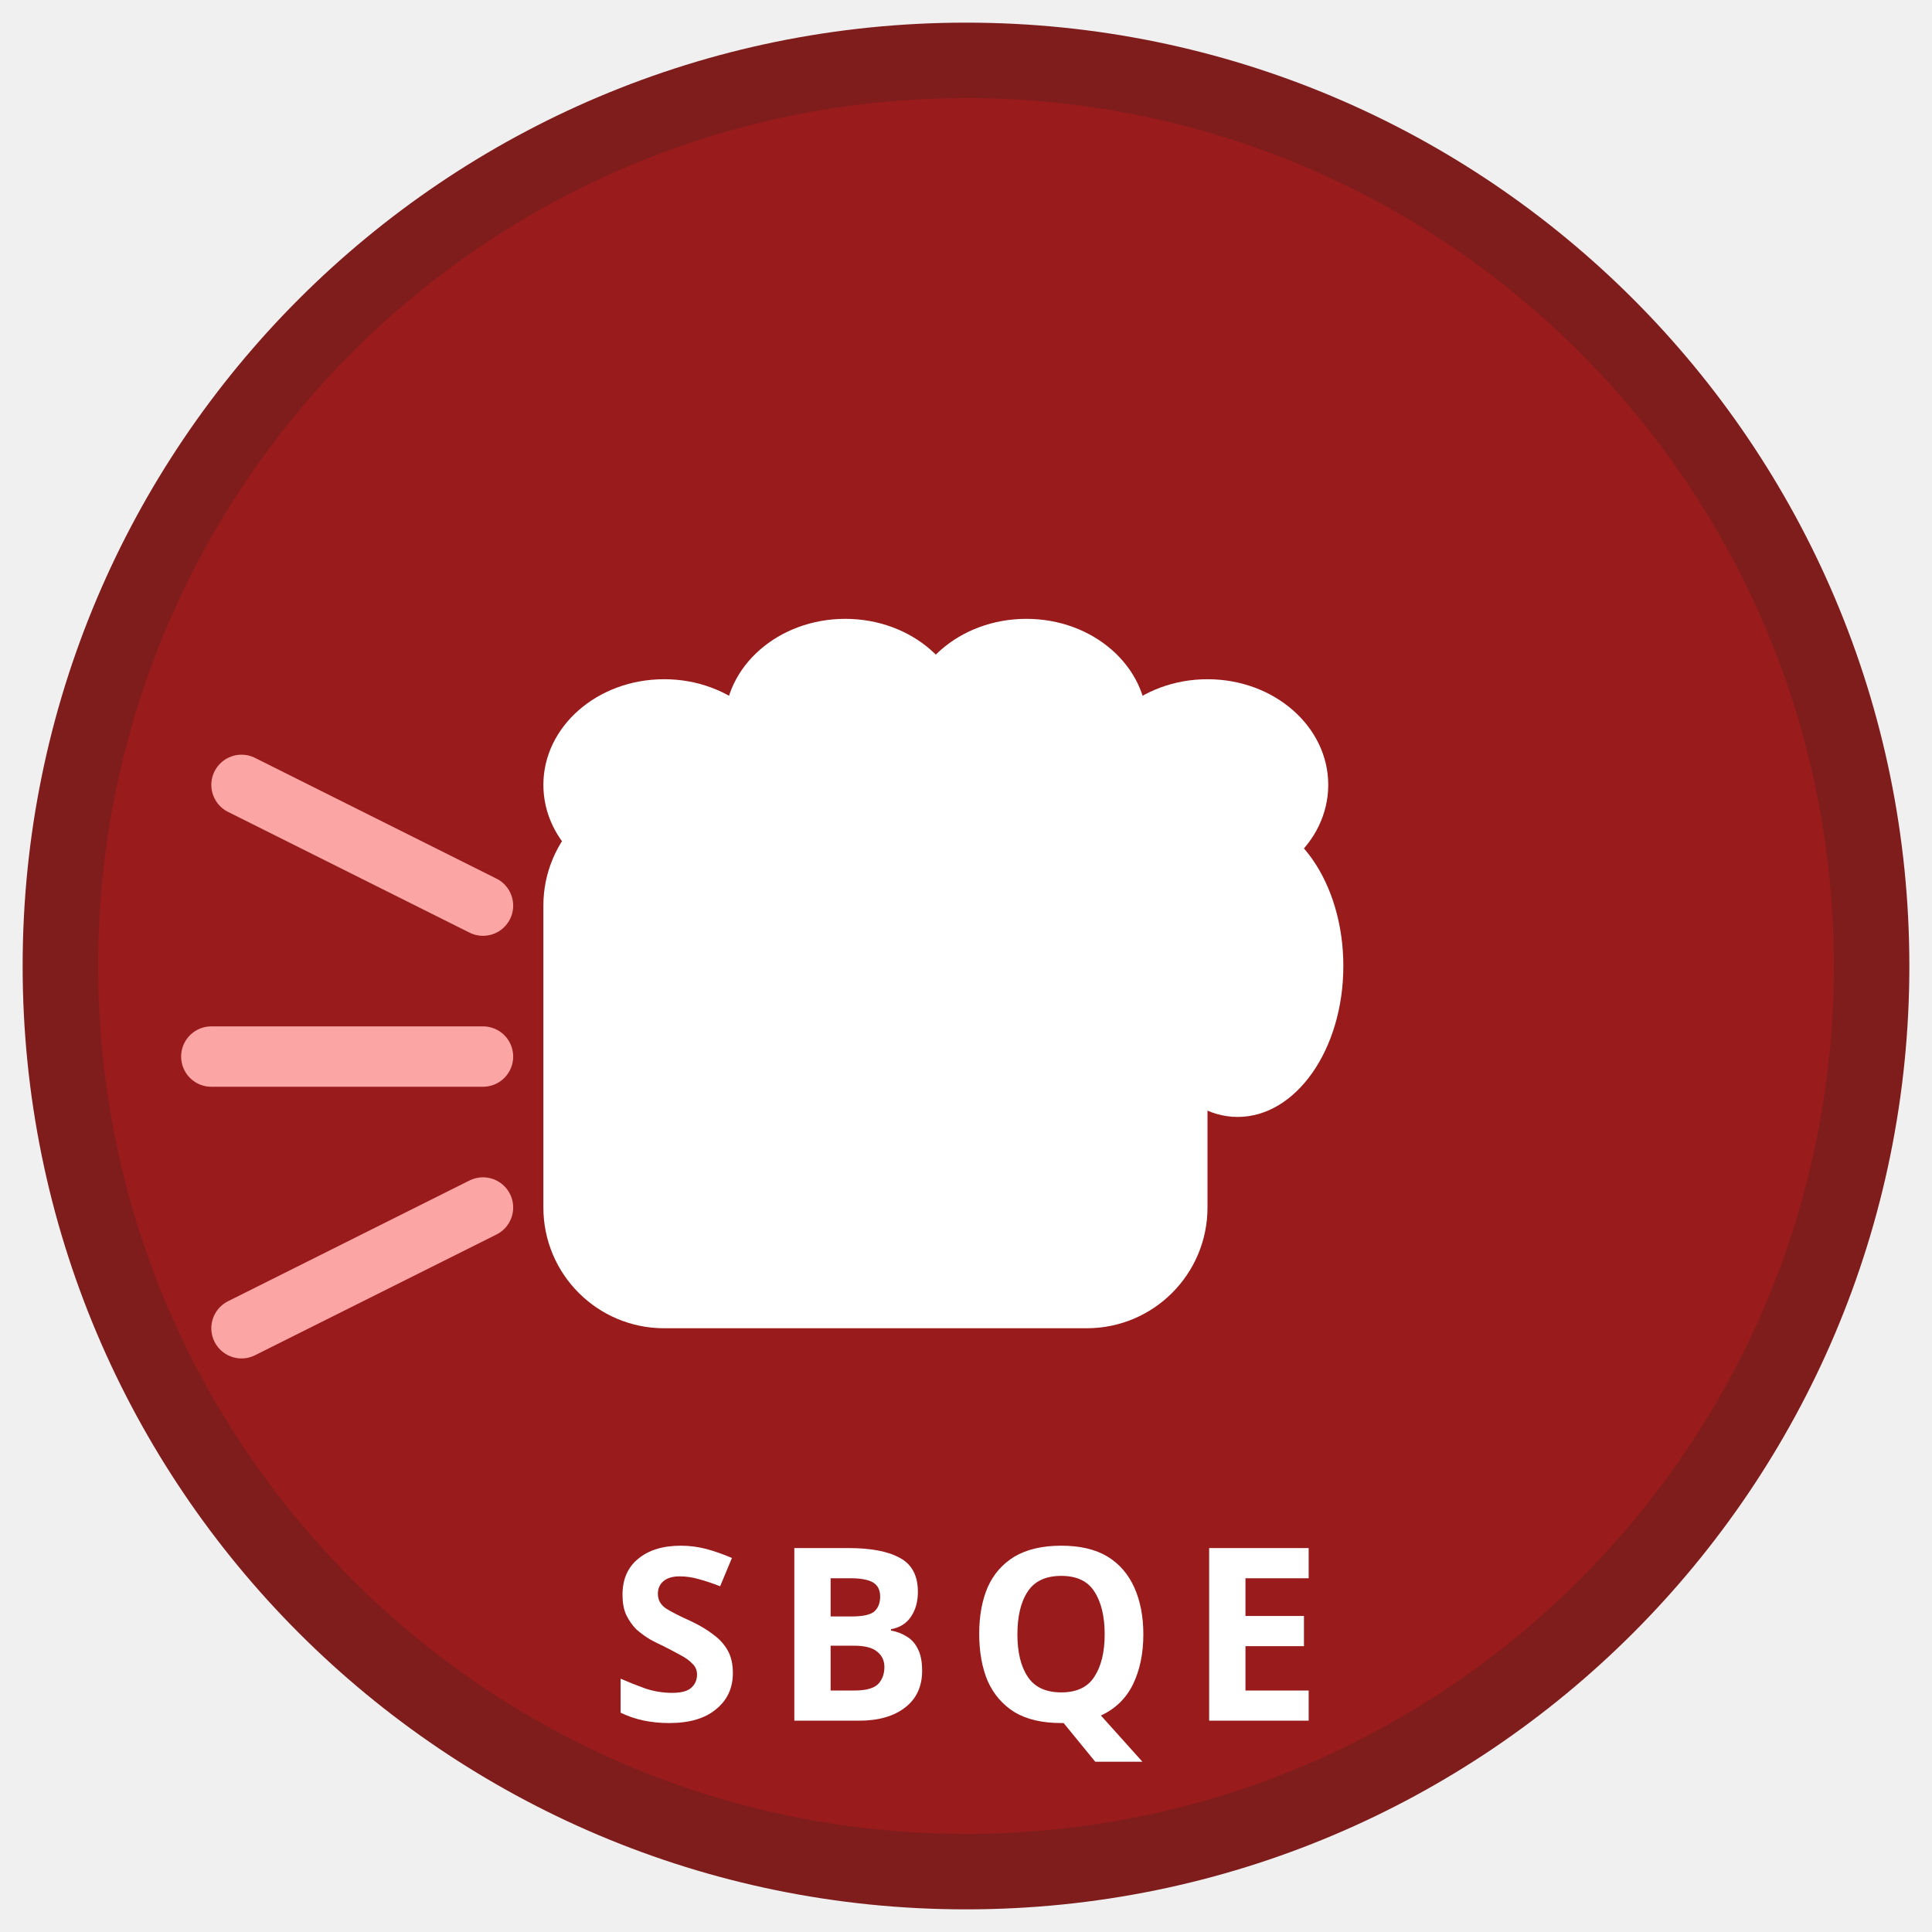
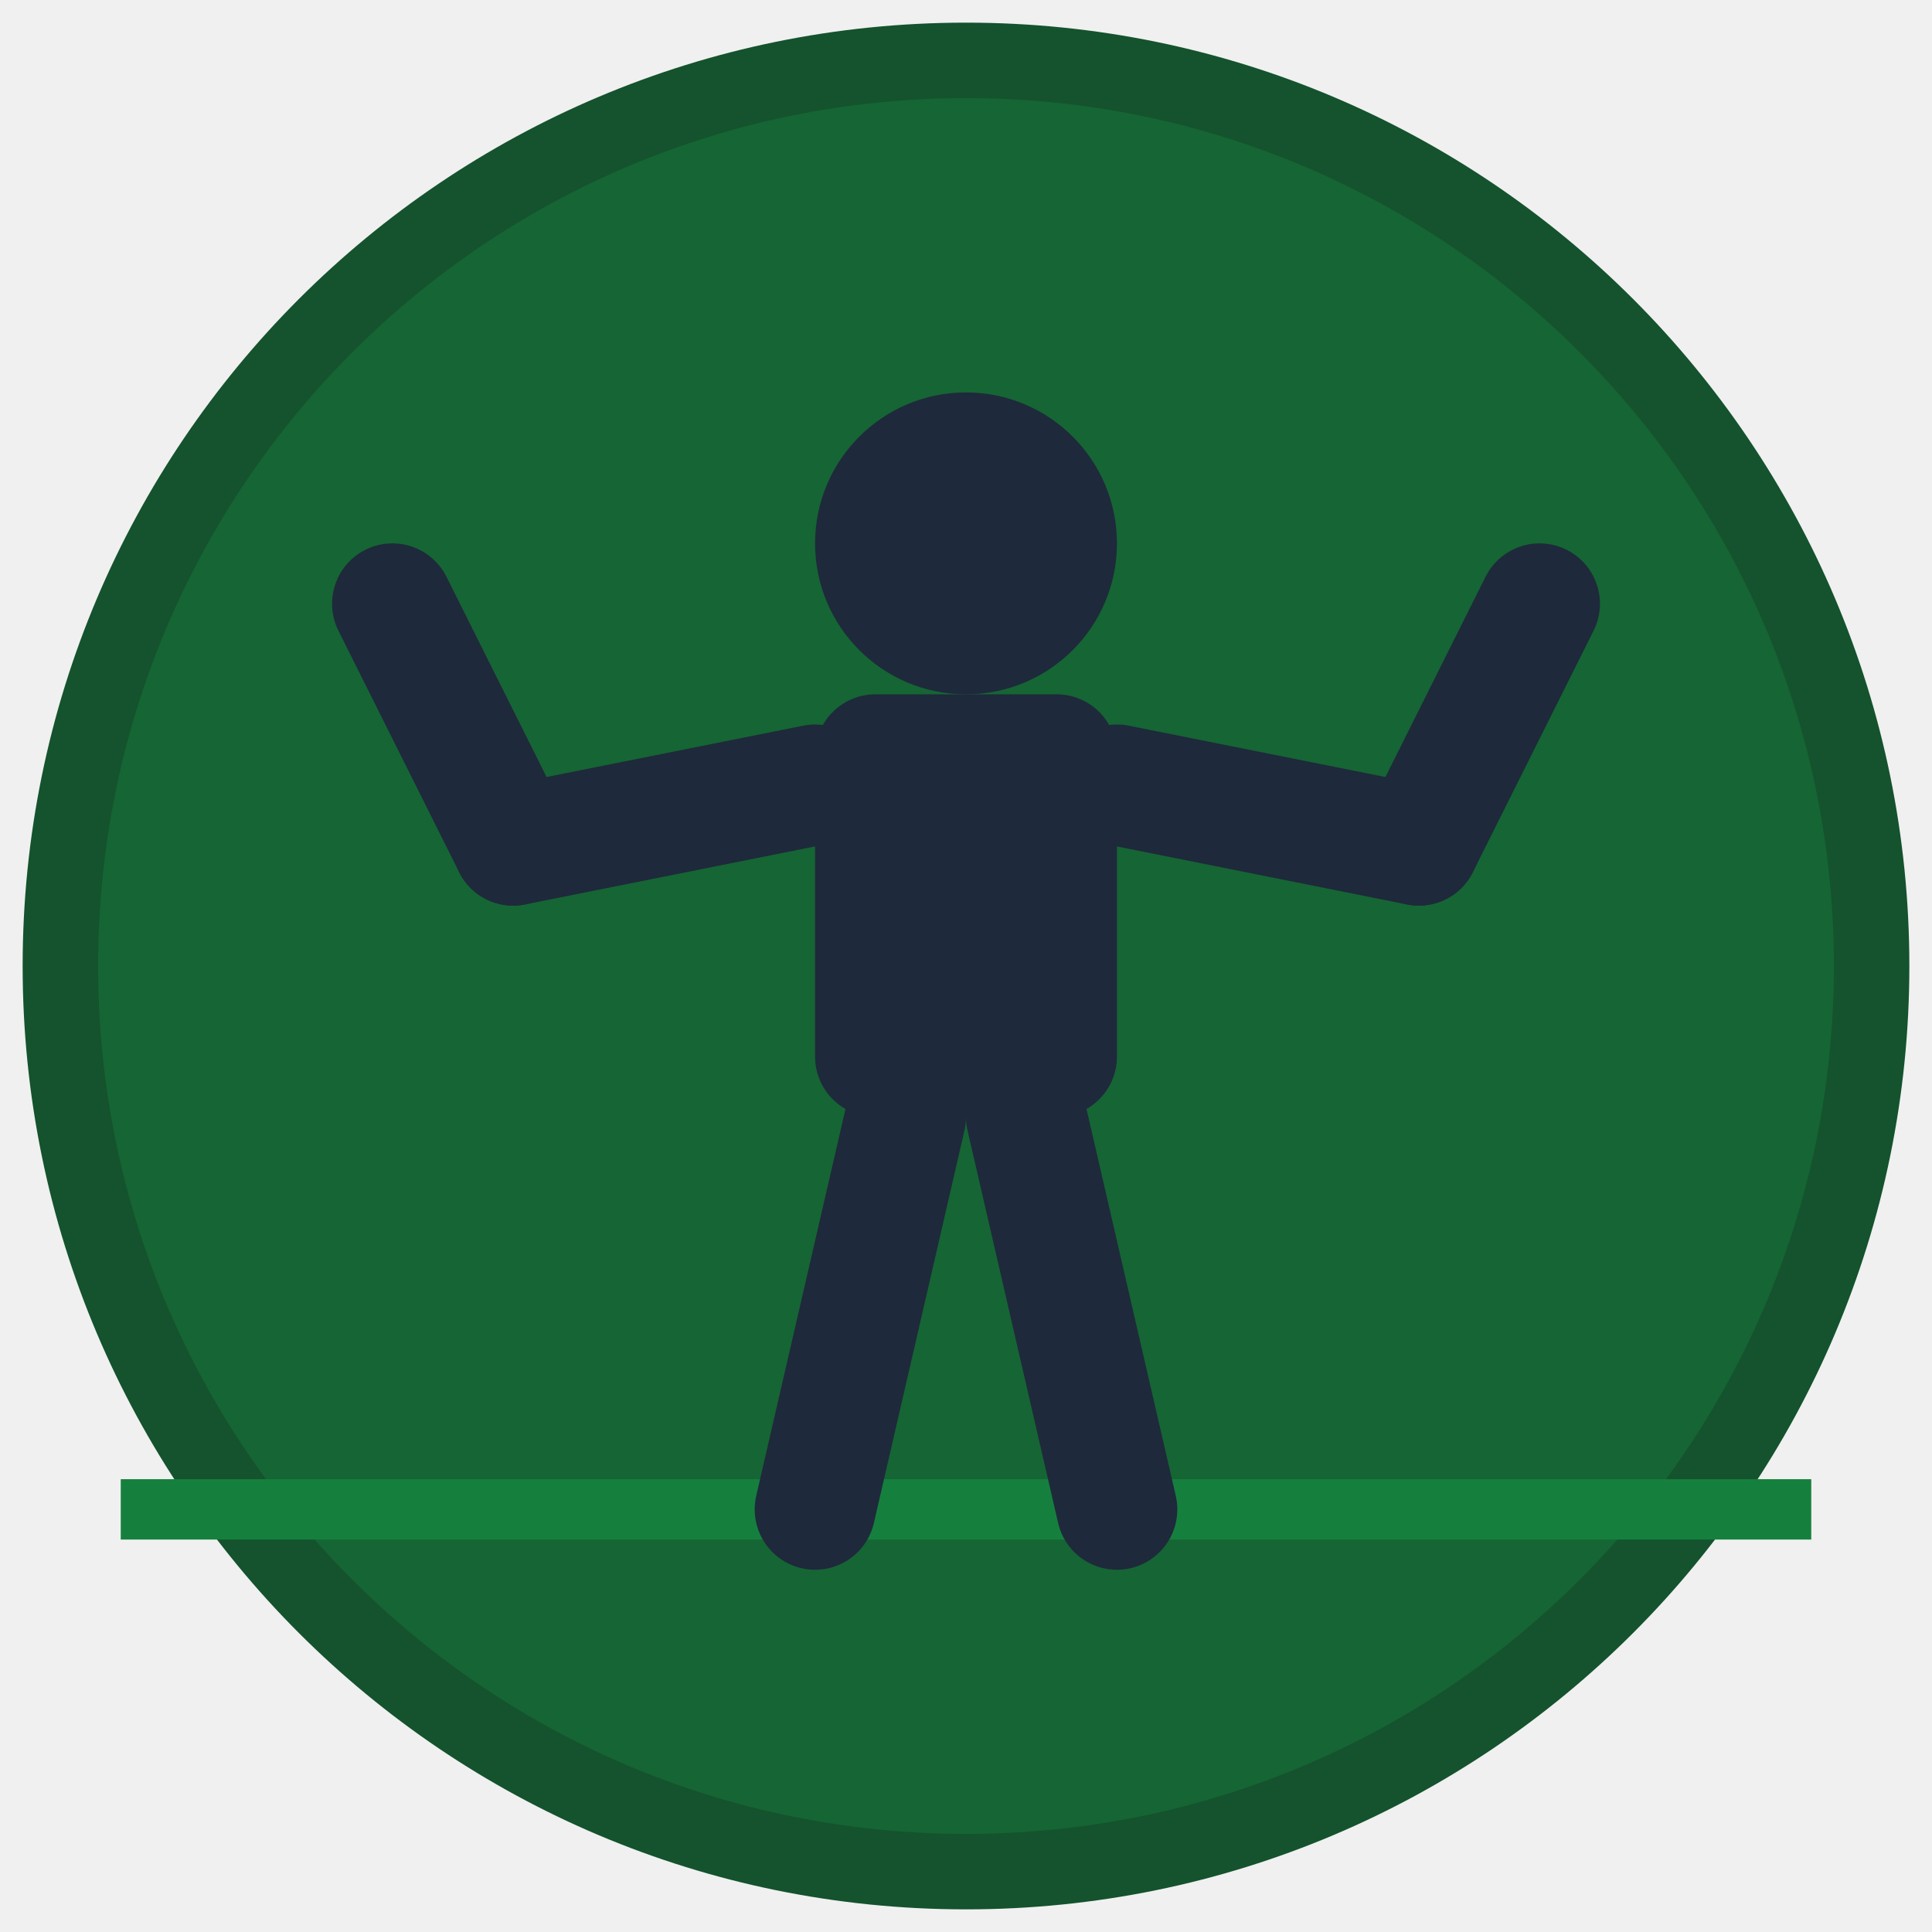
<svg xmlns="http://www.w3.org/2000/svg" viewBox="0 0 64 64">
-   <circle cx="32" cy="32" r="30" fill="#991B1B" />
-   <circle cx="32" cy="32" r="30" fill="none" stroke="#7F1D1D" stroke-width="2.5" />
-   <rect x="18" y="26" width="22" height="18" rx="4" fill="white" />
-   <ellipse cx="22" cy="26" rx="4" ry="3.5" fill="white" />
-   <ellipse cx="28" cy="24" rx="4" ry="3.5" fill="white" />
-   <ellipse cx="34" cy="24" rx="4" ry="3.5" fill="white" />
-   <ellipse cx="40" cy="26" rx="4" ry="3.5" fill="white" />
-   <ellipse cx="41" cy="32" rx="3.5" ry="5" fill="white" />
-   <line x1="16" y1="30" x2="8" y2="26" stroke="#FCA5A5" stroke-width="2" stroke-linecap="round" />
-   <line x1="16" y1="35" x2="7" y2="35" stroke="#FCA5A5" stroke-width="2" stroke-linecap="round" />
-   <line x1="16" y1="40" x2="8" y2="44" stroke="#FCA5A5" stroke-width="2" stroke-linecap="round" />
-   <text x="32" y="57" text-anchor="middle" font-family="Arial Black, sans-serif" font-size="8" font-weight="900" fill="white" letter-spacing="1">SBQE</text>
+   <circle cx="32" cy="32" r="30" fill="#166534" />
+   <circle cx="32" cy="32" r="30" fill="none" stroke="#14532D" stroke-width="2.5" />
+   <line x1="4" y1="50" x2="60" y2="50" stroke="#15803D" stroke-width="2" />
+   <circle cx="32" cy="18" r="5" fill="#1E293B" />
+   <rect x="27" y="23" width="10" height="14" rx="2" fill="#1E293B" />
+   <line x1="27" y1="26" x2="17" y2="28" stroke="#1E293B" stroke-width="4" stroke-linecap="round" />
+   <line x1="17" y1="28" x2="13" y2="20" stroke="#1E293B" stroke-width="4" stroke-linecap="round" />
+   <line x1="37" y1="26" x2="47" y2="28" stroke="#1E293B" stroke-width="4" stroke-linecap="round" />
+   <line x1="47" y1="28" x2="51" y2="20" stroke="#1E293B" stroke-width="4" stroke-linecap="round" />
+   <line x1="30" y1="37" x2="27" y2="50" stroke="#1E293B" stroke-width="4" stroke-linecap="round" />
+   <line x1="34" y1="37" x2="37" y2="50" stroke="#1E293B" stroke-width="4" stroke-linecap="round" />
</svg>
